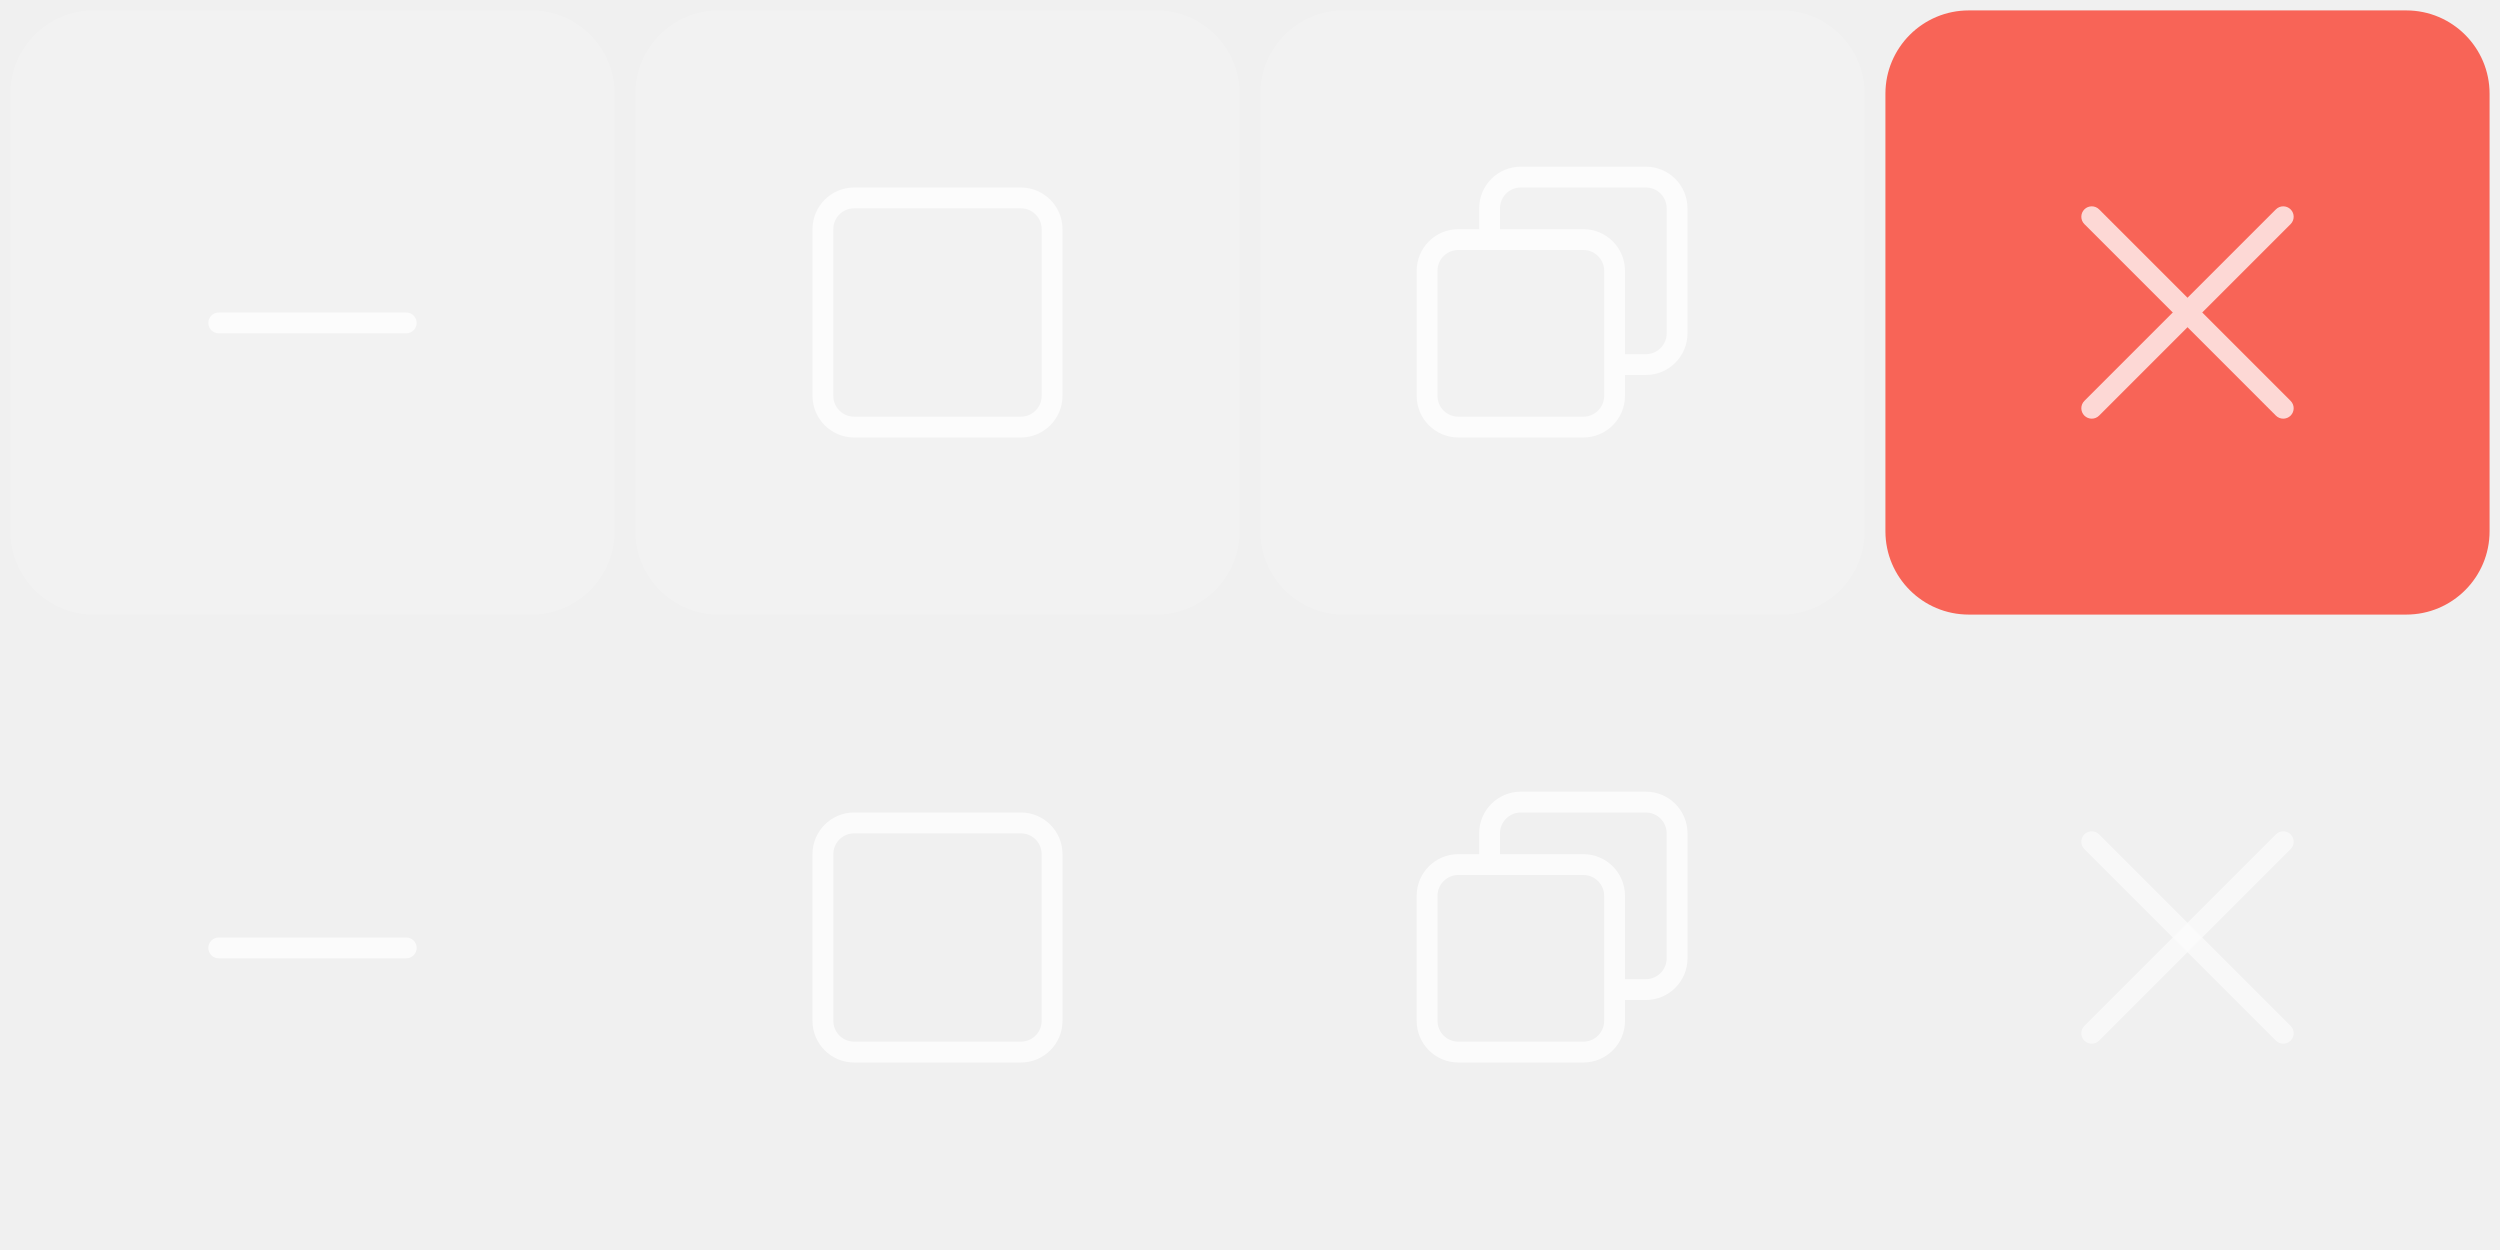
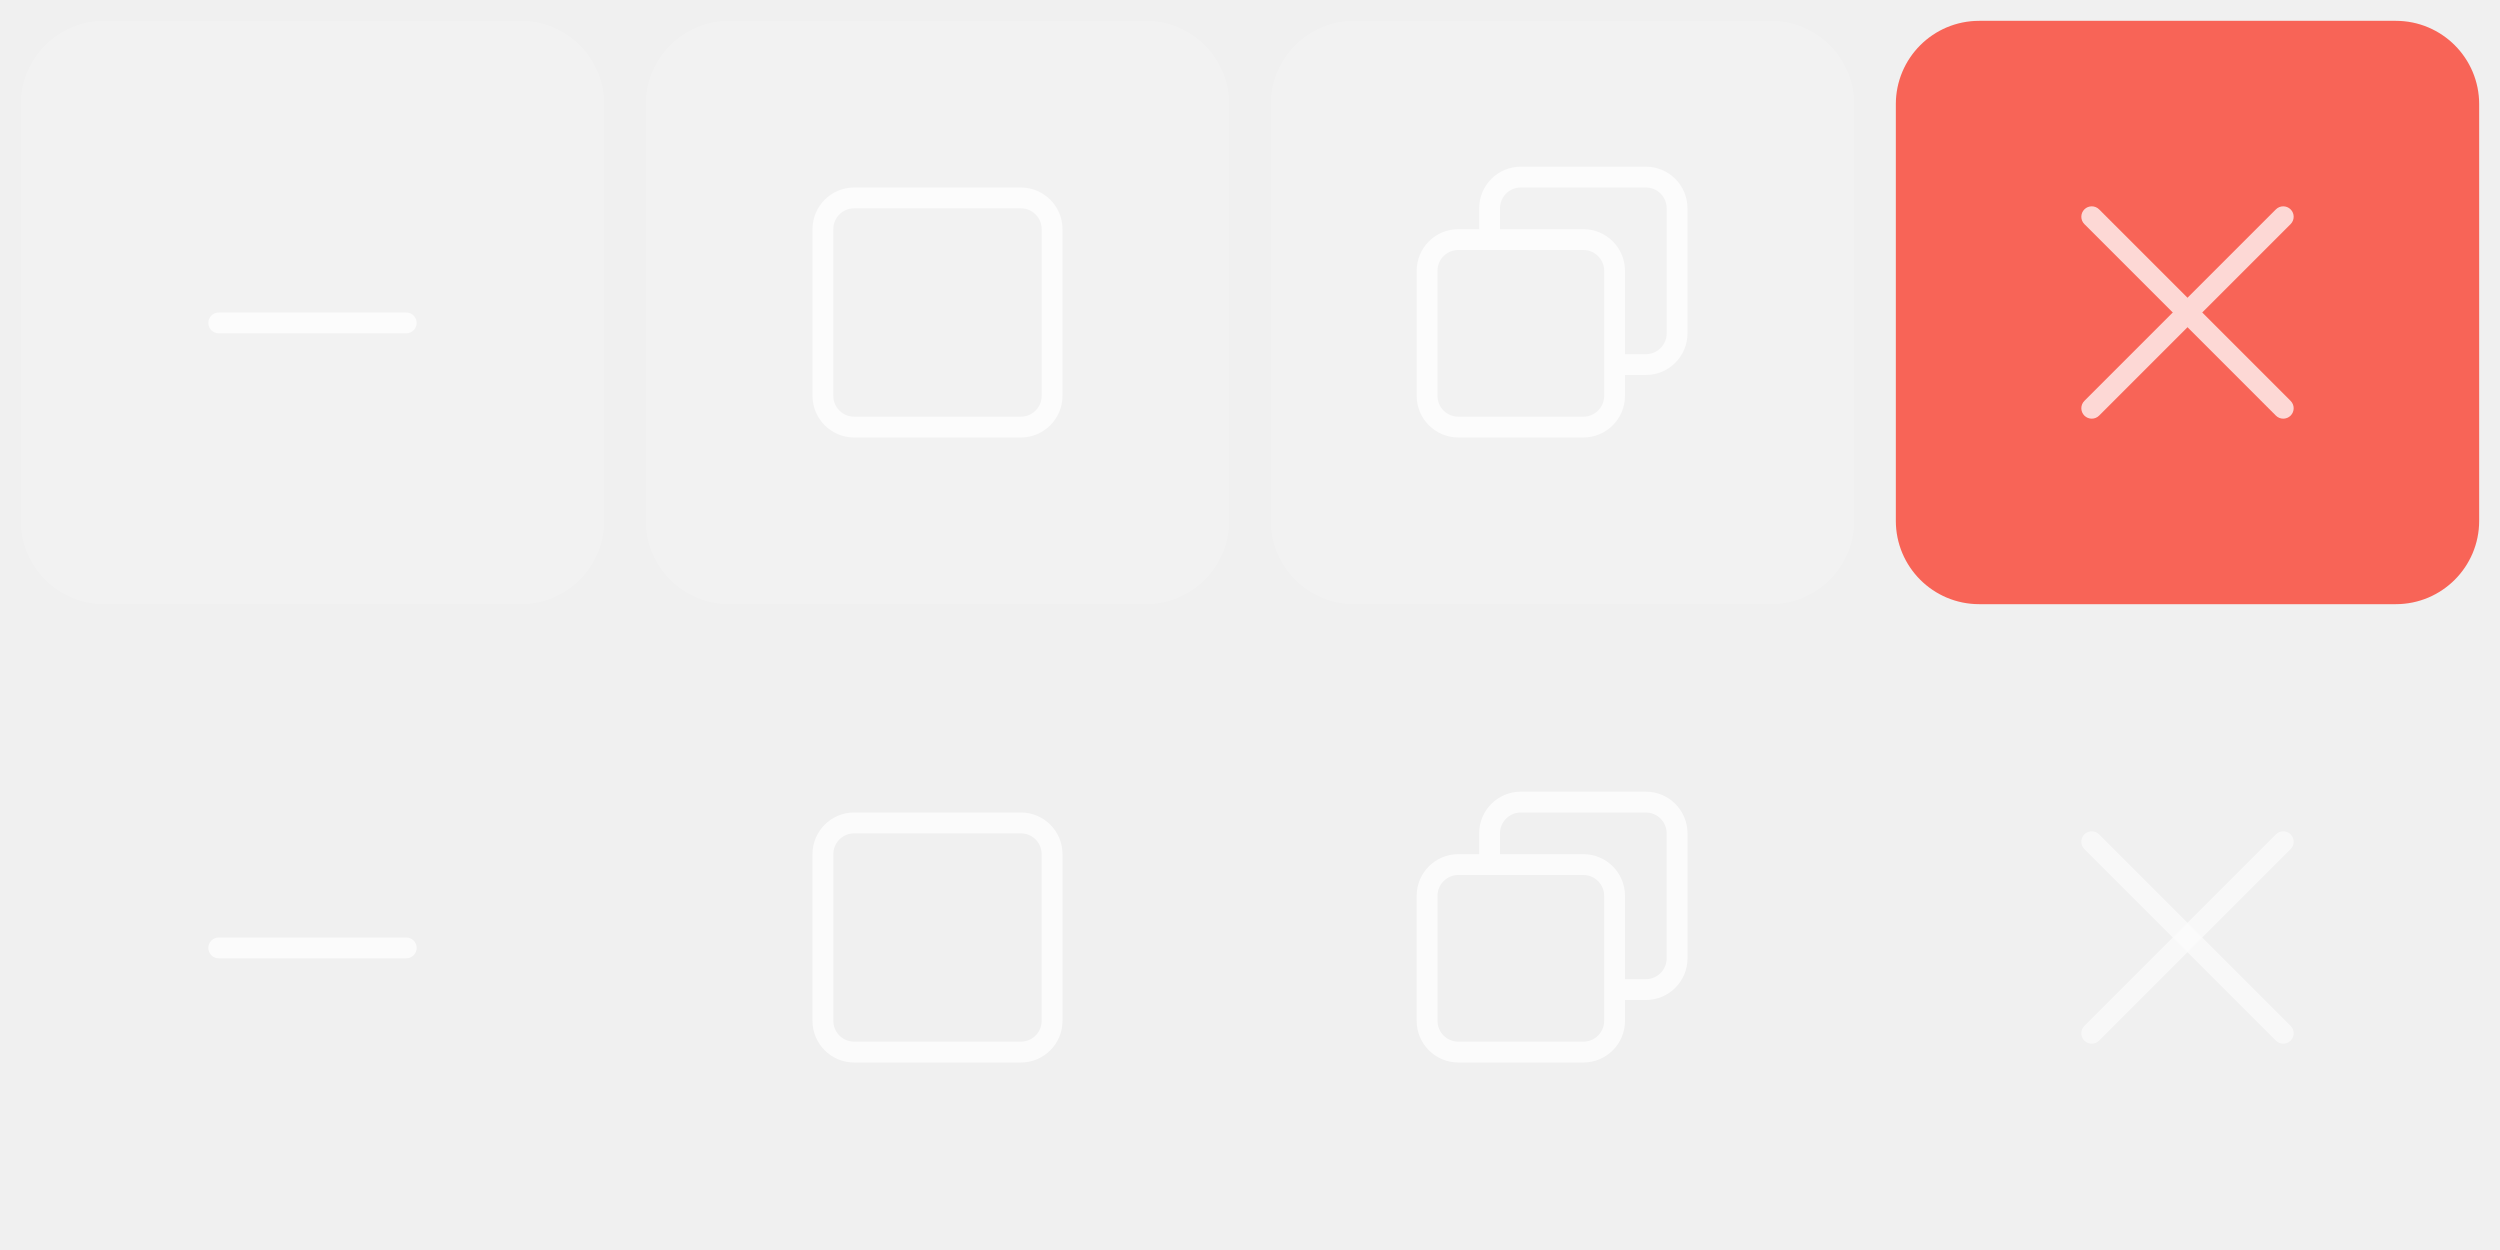
<svg xmlns="http://www.w3.org/2000/svg" viewBox="0 0 120 60">
  <defs>
    <style>.cls-1{fill:#f86457;}.cls-2{opacity:0.75;}.cls-3{fill:#fff;}
        .cls-4,.cls-5{fill:#fff;}.cls-4{opacity:0.15;}.cls-5{opacity:0.75;}</style>
  </defs>
  <g>
-     <rect class="cls-4" x="0.5" y="0.5" width="29" height="29" rx="4" />
+     <rect class="cls-4" x="1" y="1" width="28" height="28" rx="4" />
    <rect class="cls-5" x="10" y="15" width="10" height="1" rx="0.5" />
  </g>
  <g>
-     <rect class="cls-4" x="30.5" y="0.5" width="29" height="29" rx="4" />
+     <rect class="cls-4" x="31" y="1" width="28" height="28" rx="4" />
    <path class="cls-5" d="M49,10a1,1,0,0,1,1,1v8a1,1,0,0,1-1,1H41a1,1,0,0,1-1-1V11a1,1,0,0,1,1-1h8m0-1H41a2,2,0,0,0-2,2v8a2,2,0,0,0,2,2h8a2,2,0,0,0,2-2V11a2,2,0,0,0-2-2Z" />
  </g>
  <g>
-     <rect class="cls-4" x="60.5" y="0.5" width="29" height="29" rx="4" />
+     <rect class="cls-4" x="61" y="1" width="28" height="28" rx="4" />
    <path class="cls-5" d="M79,8H73a2,2,0,0,0-2,2v1H70a2,2,0,0,0-2,2v6a2,2,0,0,0,2,2h6a2,2,0,0,0,2-2V18h1a2,2,0,0,0,2-2V10A2,2,0,0,0,79,8ZM77,19a1,1,0,0,1-1,1H70a1,1,0,0,1-1-1V13a1,1,0,0,1,1-1h6a1,1,0,0,1,1,1Zm3-3a1,1,0,0,1-1,1H78V13a2,2,0,0,0-2-2H72V10a1,1,0,0,1,1-1h6a1,1,0,0,1,1,1Z" />
  </g>
  <g>
-     <rect class="cls-1" x="90.5" y="0.5" width="29" height="29" rx="4" />
+     <rect class="cls-1" x="91" y="1" width="28" height="28" rx="4" />
    <g class="cls-2">
      <rect class="cls-3" x="98" y="14.5" width="14" height="1" rx="0.5" transform="rotate(45 105 15)" />
      <rect class="cls-3" x="98" y="14.5" width="14" height="1" rx="0.5" transform="rotate(-45 105 15)" />
    </g>
  </g>
  <g>
    <rect class="cls-5" x="10" y="45" width="10" height="1" rx="0.5" />
  </g>
  <g>
    <path class="cls-5" d="M49,40a1,1,0,0,1,1,1v8a1,1,0,0,1-1,1H41a1,1,0,0,1-1-1V41a1,1,0,0,1,1-1h8m0-1H41a2,2,0,0,0-2,2v8a2,2,0,0,0,2,2h8a2,2,0,0,0,2-2V41a2,2,0,0,0-2-2Z" />
  </g>
  <g>
    <path class="cls-5" d="M79,38H73a2,2,0,0,0-2,2v1H70a2,2,0,0,0-2,2v6a2,2,0,0,0,2,2h6a2,2,0,0,0,2-2V48h1a2,2,0,0,0,2-2V40A2,2,0,0,0,79,38ZM77,49a1,1,0,0,1-1,1H70a1,1,0,0,1-1-1V43a1,1,0,0,1,1-1h6a1,1,0,0,1,1,1Zm3-3a1,1,0,0,1-1,1H78V43a2,2,0,0,0-2-2H72V40a1,1,0,0,1,1-1h6a1,1,0,0,1,1,1Z" />
  </g>
  <g>
    <g class="cls-2">
      <rect class="cls-5" x="98" y="44.5" width="14" height="1" rx="0.5" transform="rotate(45 105 45)" />
      <rect class="cls-5" x="98" y="44.5" width="14" height="1" rx="0.5" transform="rotate(-45 105 45)" />
    </g>
  </g>
</svg>
